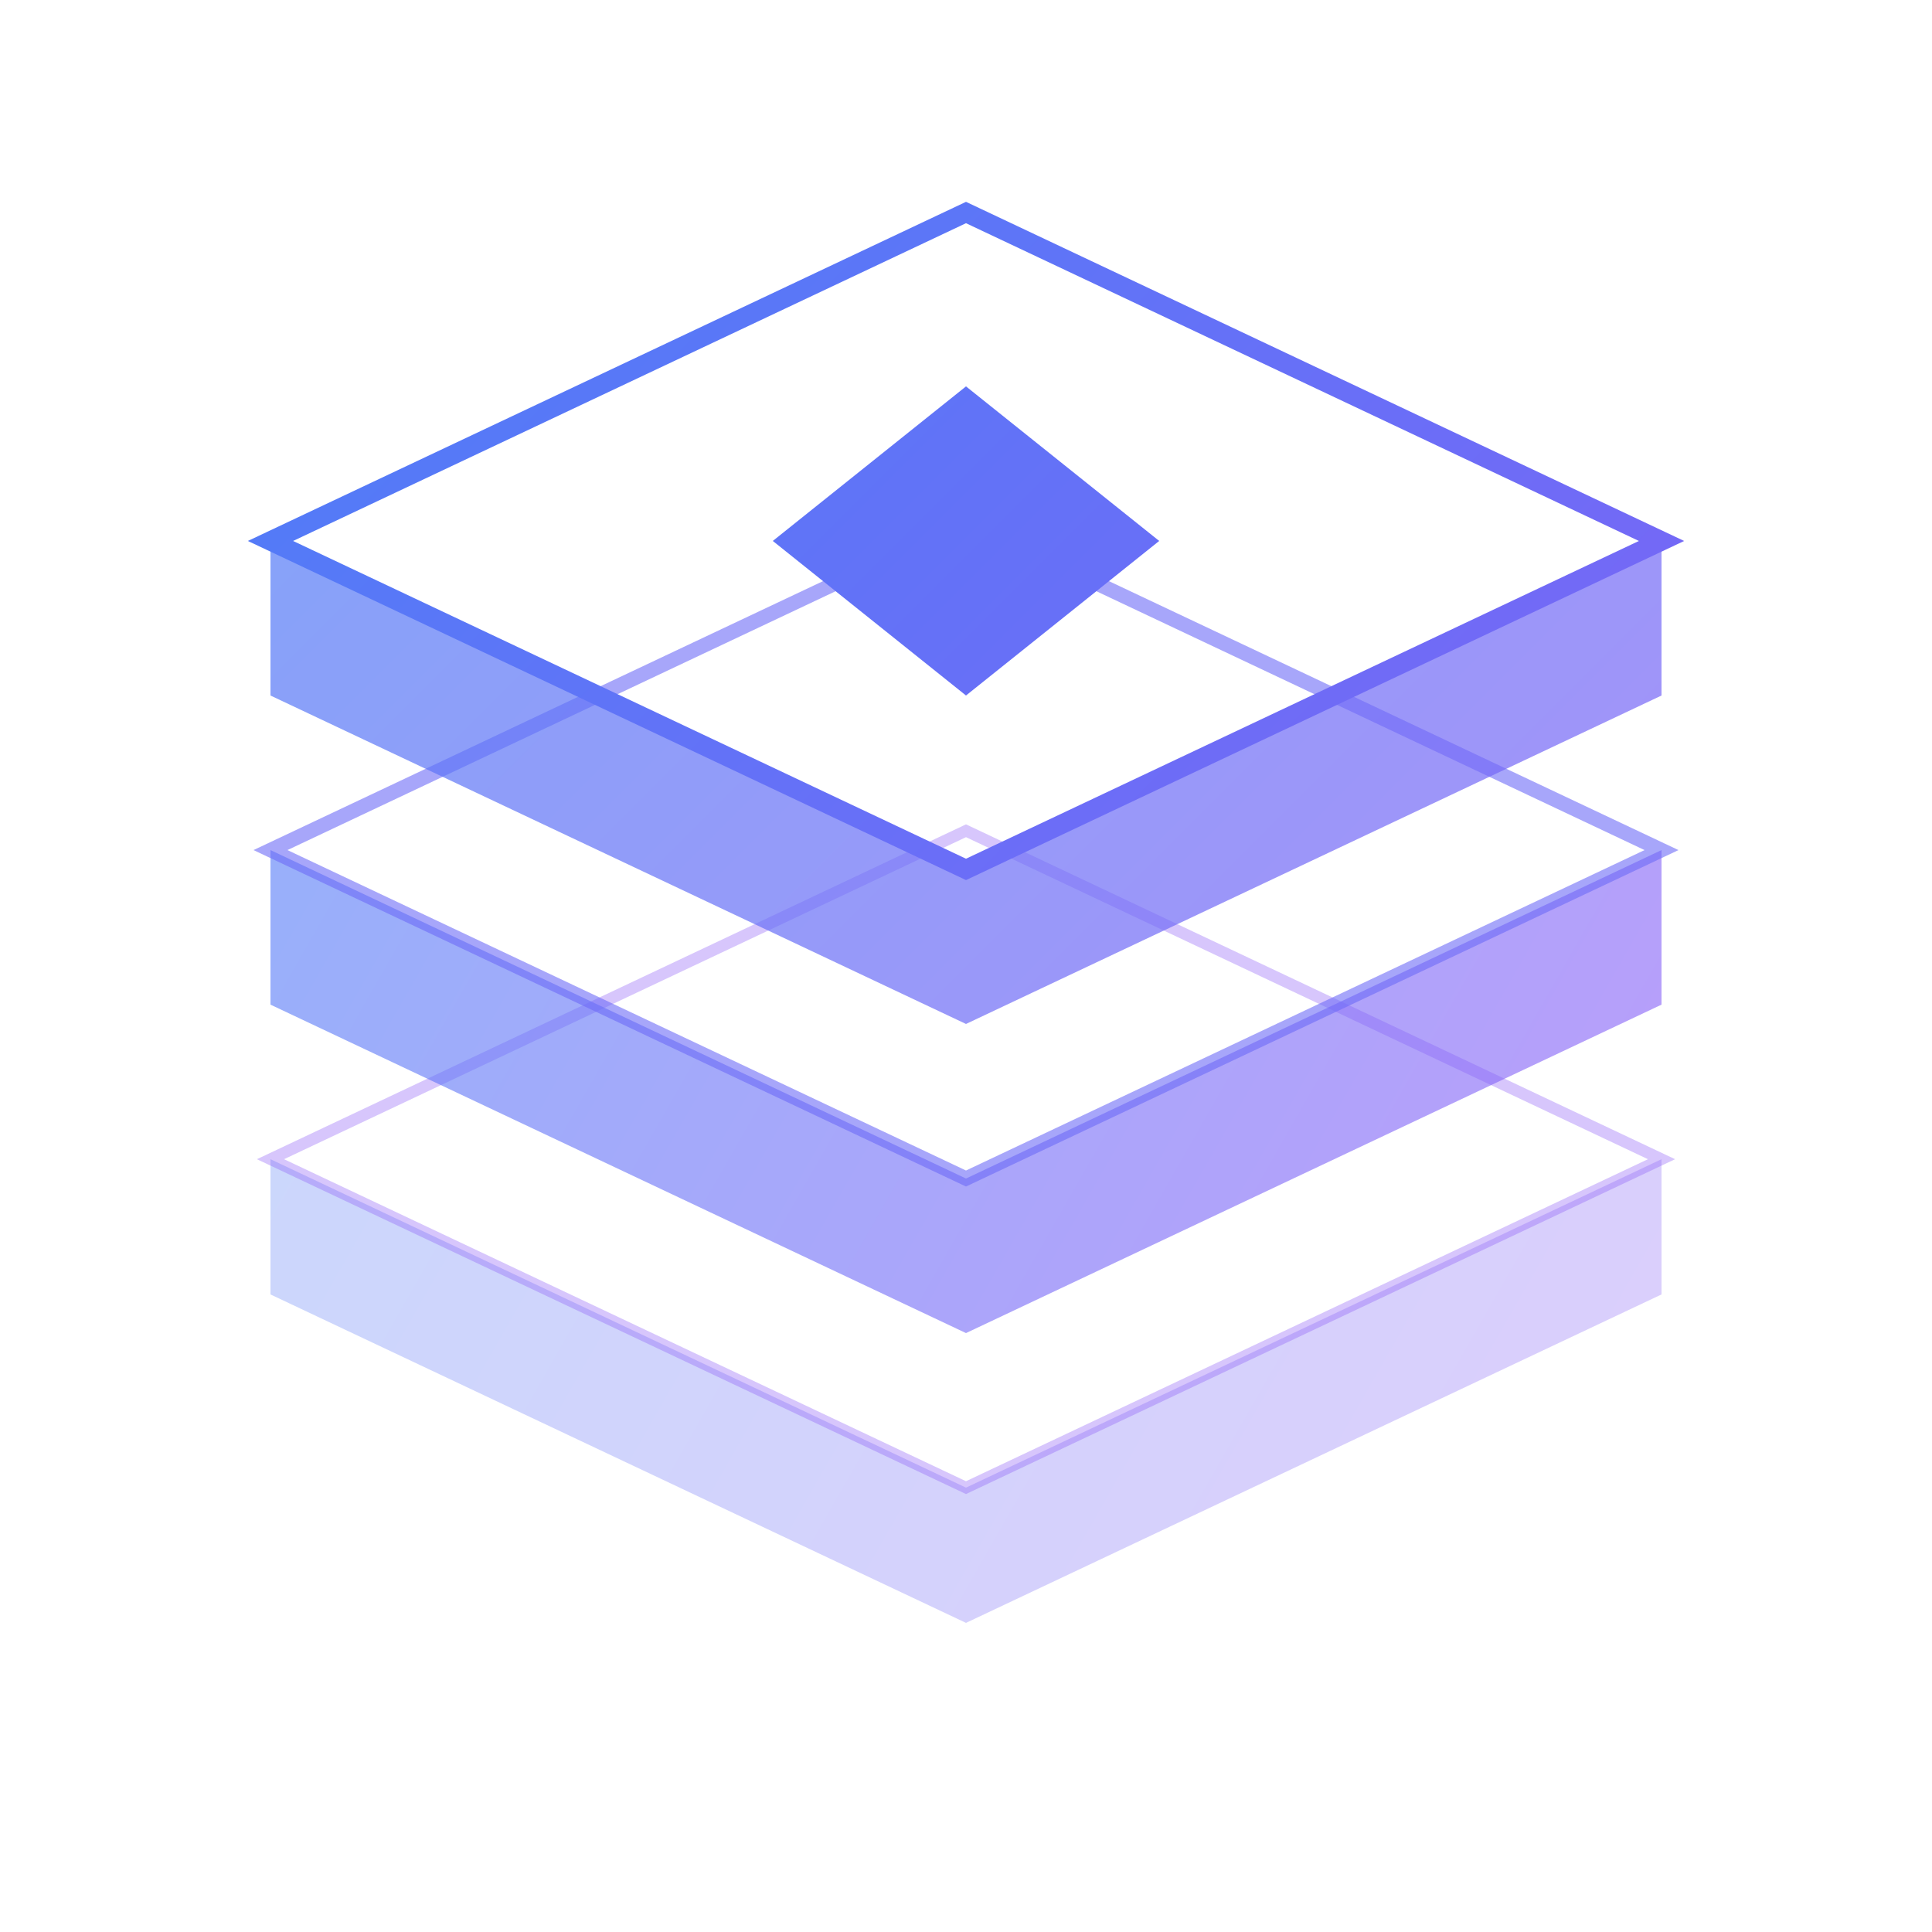
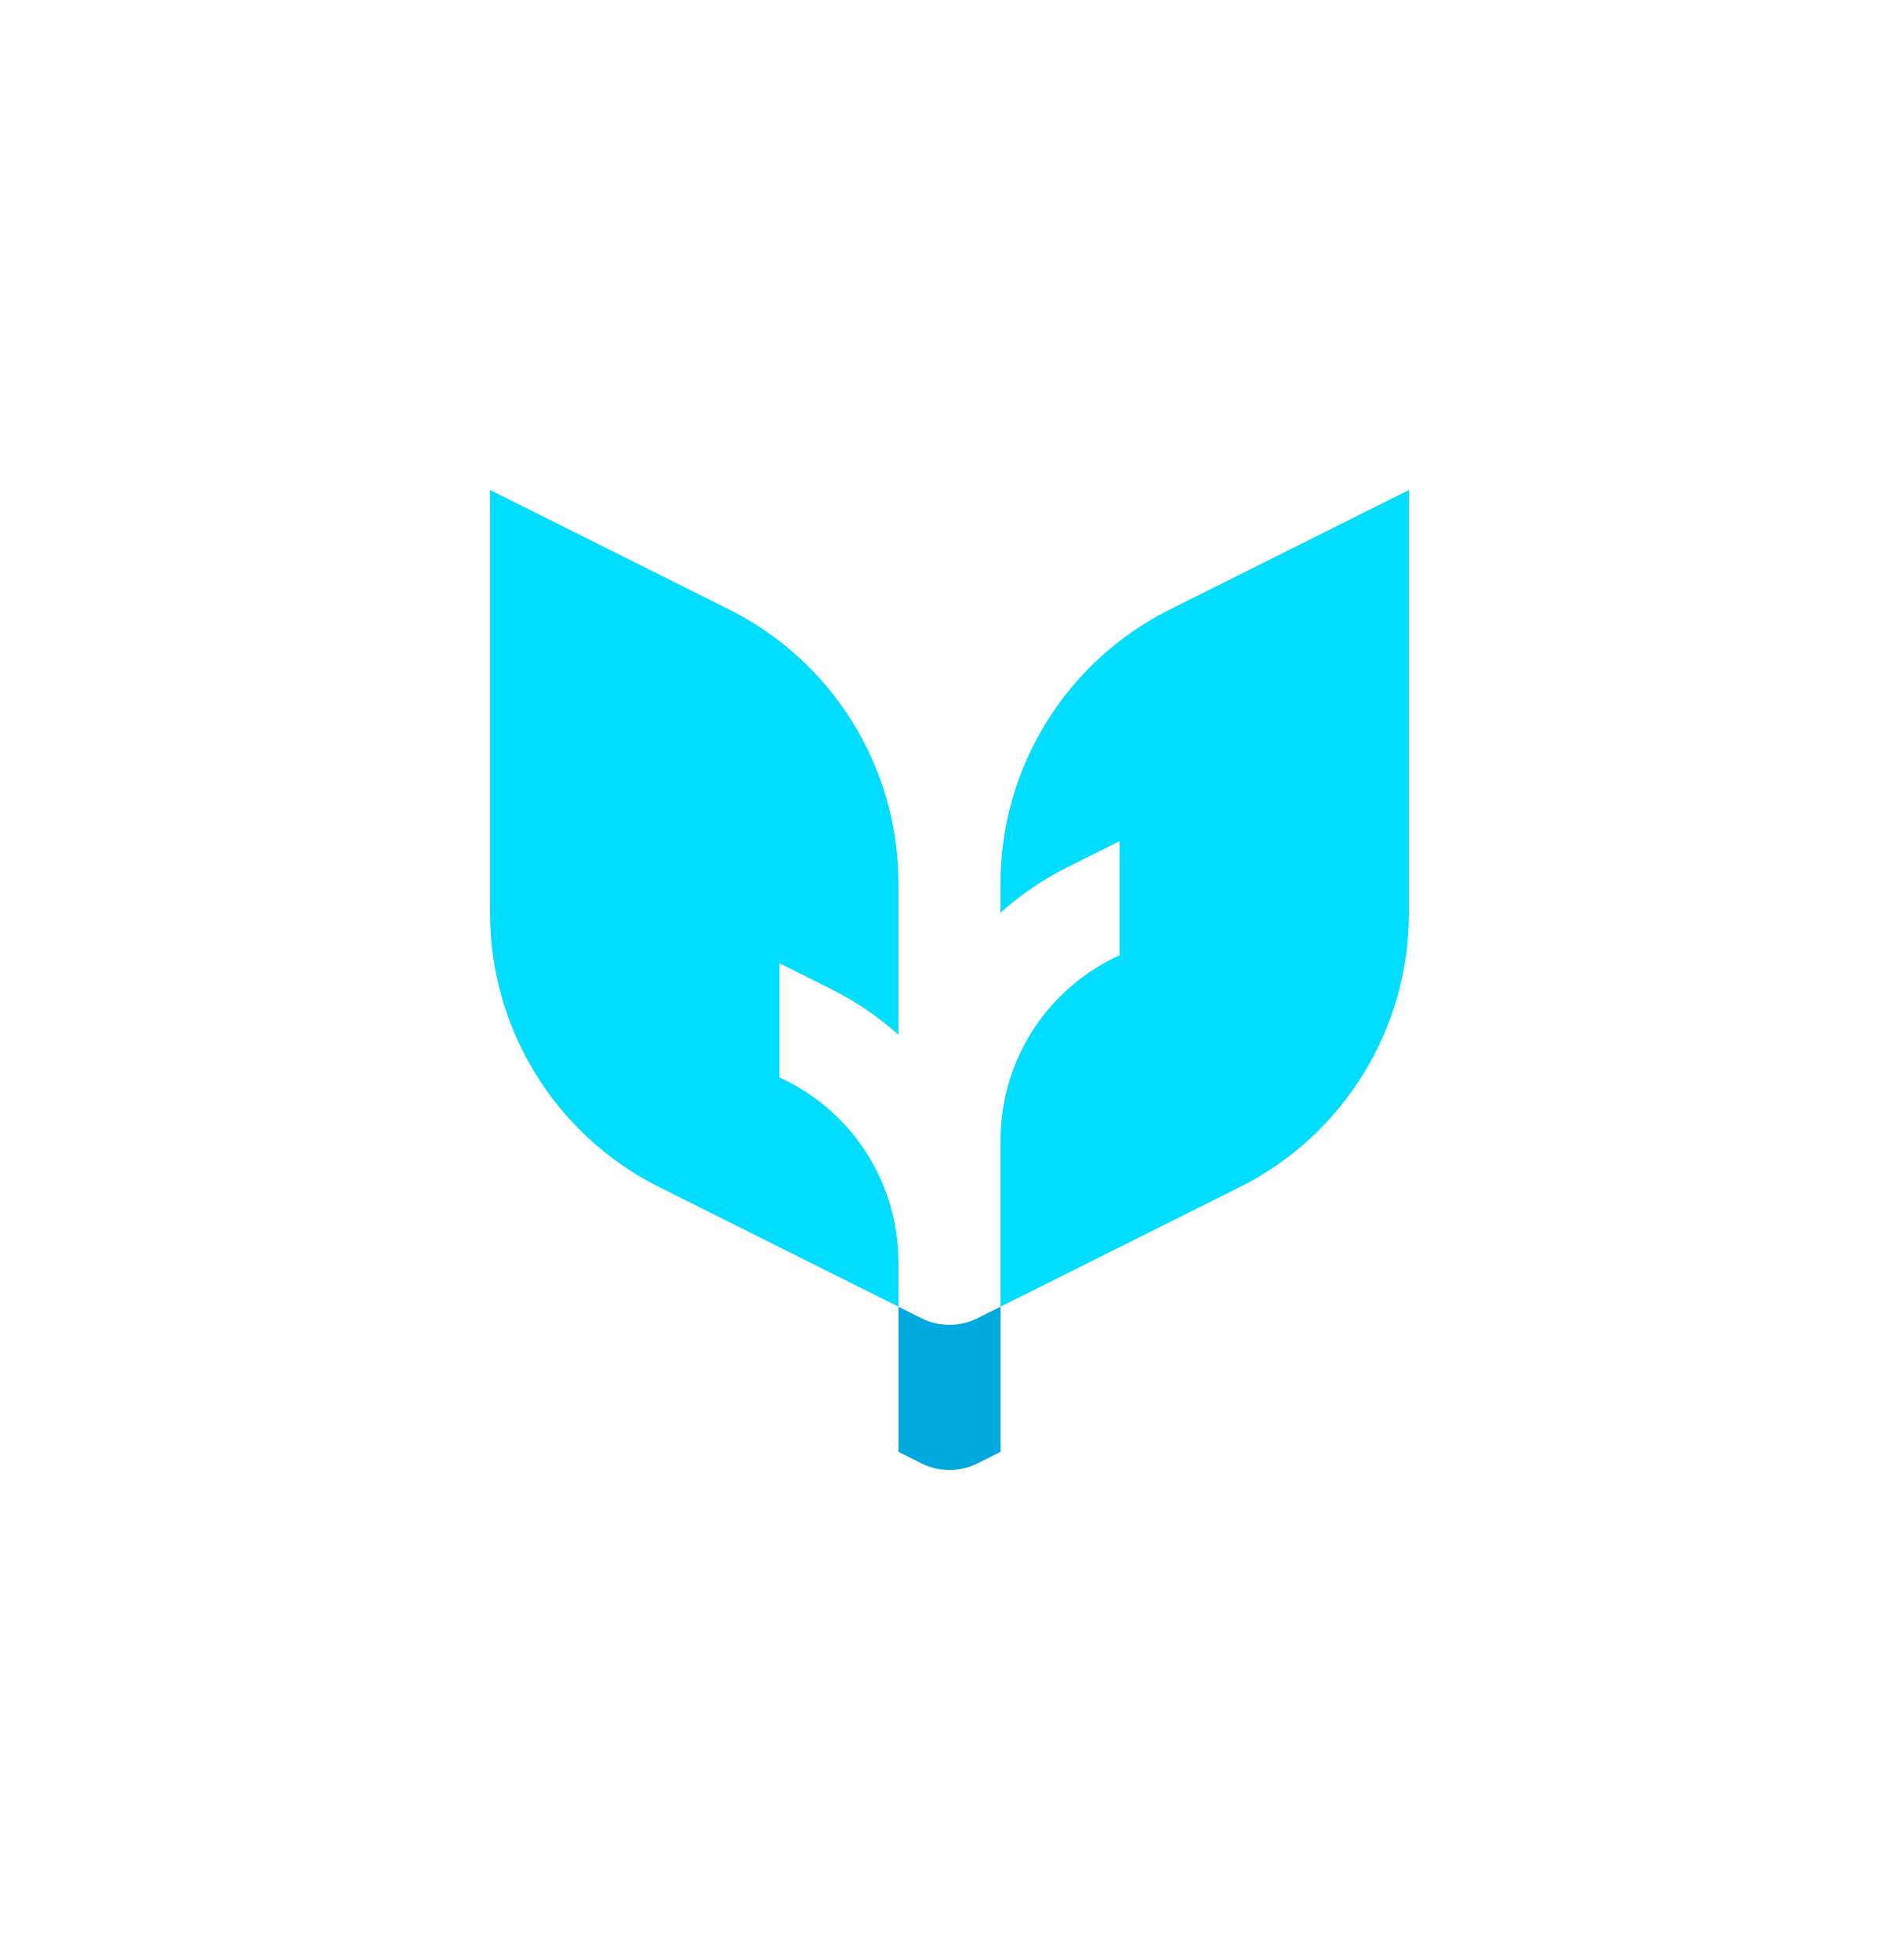
- <svg xmlns="http://www.w3.org/2000/svg" viewBox="0 0 200 200" fill="none">
-   <defs>
-     <linearGradient id="g1" x1="30" y1="30" x2="170" y2="170" gradientUnits="userSpaceOnUse">
-       <stop offset="0%" stop-color="#4f7df7" />
-       <stop offset="100%" stop-color="#8b5cf6" />
-     </linearGradient>
-     <linearGradient id="g2" x1="30" y1="60" x2="170" y2="140" gradientUnits="userSpaceOnUse">
-       <stop offset="0%" stop-color="#4f7df7" stop-opacity="0.6" />
-       <stop offset="100%" stop-color="#8b5cf6" stop-opacity="0.6" />
-     </linearGradient>
-     <linearGradient id="g3" x1="30" y1="90" x2="170" y2="170" gradientUnits="userSpaceOnUse">
-       <stop offset="0%" stop-color="#4f7df7" stop-opacity="0.3" />
-       <stop offset="100%" stop-color="#8b5cf6" stop-opacity="0.3" />
-     </linearGradient>
-   </defs>
-   <path d="M100 168 L172 134 L172 120 L100 154 L28 120 L28 134 Z" fill="url(#g3)" />
-   <path d="M100 154 L172 120 L100 86 L28 120 Z" stroke="#8b5cf6" stroke-width="1.2" fill="none" opacity="0.35" />
-   <path d="M100 138 L172 104 L172 88 L100 122 L28 88 L28 104 Z" fill="url(#g2)" />
-   <path d="M100 122 L172 88 L100 54 L28 88 Z" stroke="#6d6af7" stroke-width="1.5" fill="none" opacity="0.6" />
-   <path d="M100 106 L172 72 L172 56 L100 90 L28 56 L28 72 Z" fill="url(#g1)" opacity="0.7" />
-   <path d="M100 90 L172 56 L100 22 L28 56 Z" stroke="url(#g1)" stroke-width="2" fill="none" />
-   <path d="M100 40 L120 56 L100 72 L80 56 Z" fill="url(#g1)" />
+ <svg xmlns="http://www.w3.org/2000/svg" xmlns:xlink="http://www.w3.org/1999/xlink" version="1.1" id="Layer_1" x="0px" y="0px" viewBox="0 0 581.263 600" style="enable-background:new 0 0 581.263 600;" xml:space="preserve">
+   <g>
+     <defs>
+       <rect id="SVGID_00000130629812148913938880000006578270664990912959_" width="581.263" height="600" />
+     </defs>
+     <clipPath id="SVGID_00000106118597846705632420000005073100923989635224_">
+       <use xlink:href="#SVGID_00000130629812148913938880000006578270664990912959_" style="overflow:visible;" />
+     </clipPath>
+     <g style="clip-path:url(#SVGID_00000106118597846705632420000005073100923989635224_);">
+       <path style="fill:#00DDFF;" d="M238.569,294.85v34.937l1.906,0.938c21.313,10.656,34.532,32.093,34.532,55.905v13.375    l-73.186-36.593c-31.75-15.875-51.812-48.343-51.812-83.843v-129.56l73.186,36.593c31.75,15.875,51.812,48.343,51.812,83.843    v46.312c-6.125-5.469-13-10.187-20.562-13.968L238.569,294.85z" />
+       <path style="fill:#00DDFF;" d="M431.254,150.008v129.56c0,35.5-20.062,67.968-51.812,83.843l-73.186,36.593v-50.749    c0-23.812,13.218-45.249,34.53-55.905l1.907-0.937v-34.937l-15.875,7.937c-7.562,3.781-14.438,8.5-20.562,13.969v-8.937    c0-35.5,20.062-67.968,51.812-83.843L431.254,150.008z" />
+       <path style="fill:#00AADE;" d="M306.26,400.027v44.421l-7.028,3.514c-5.422,2.711-11.805,2.707-17.223-0.011l-6.982-3.503v-44.421    l6.969,3.496c5.426,2.722,11.818,2.722,17.244,0.001l6.971-3.496H306.26z" />
+     </g>
+   </g>
</svg>
